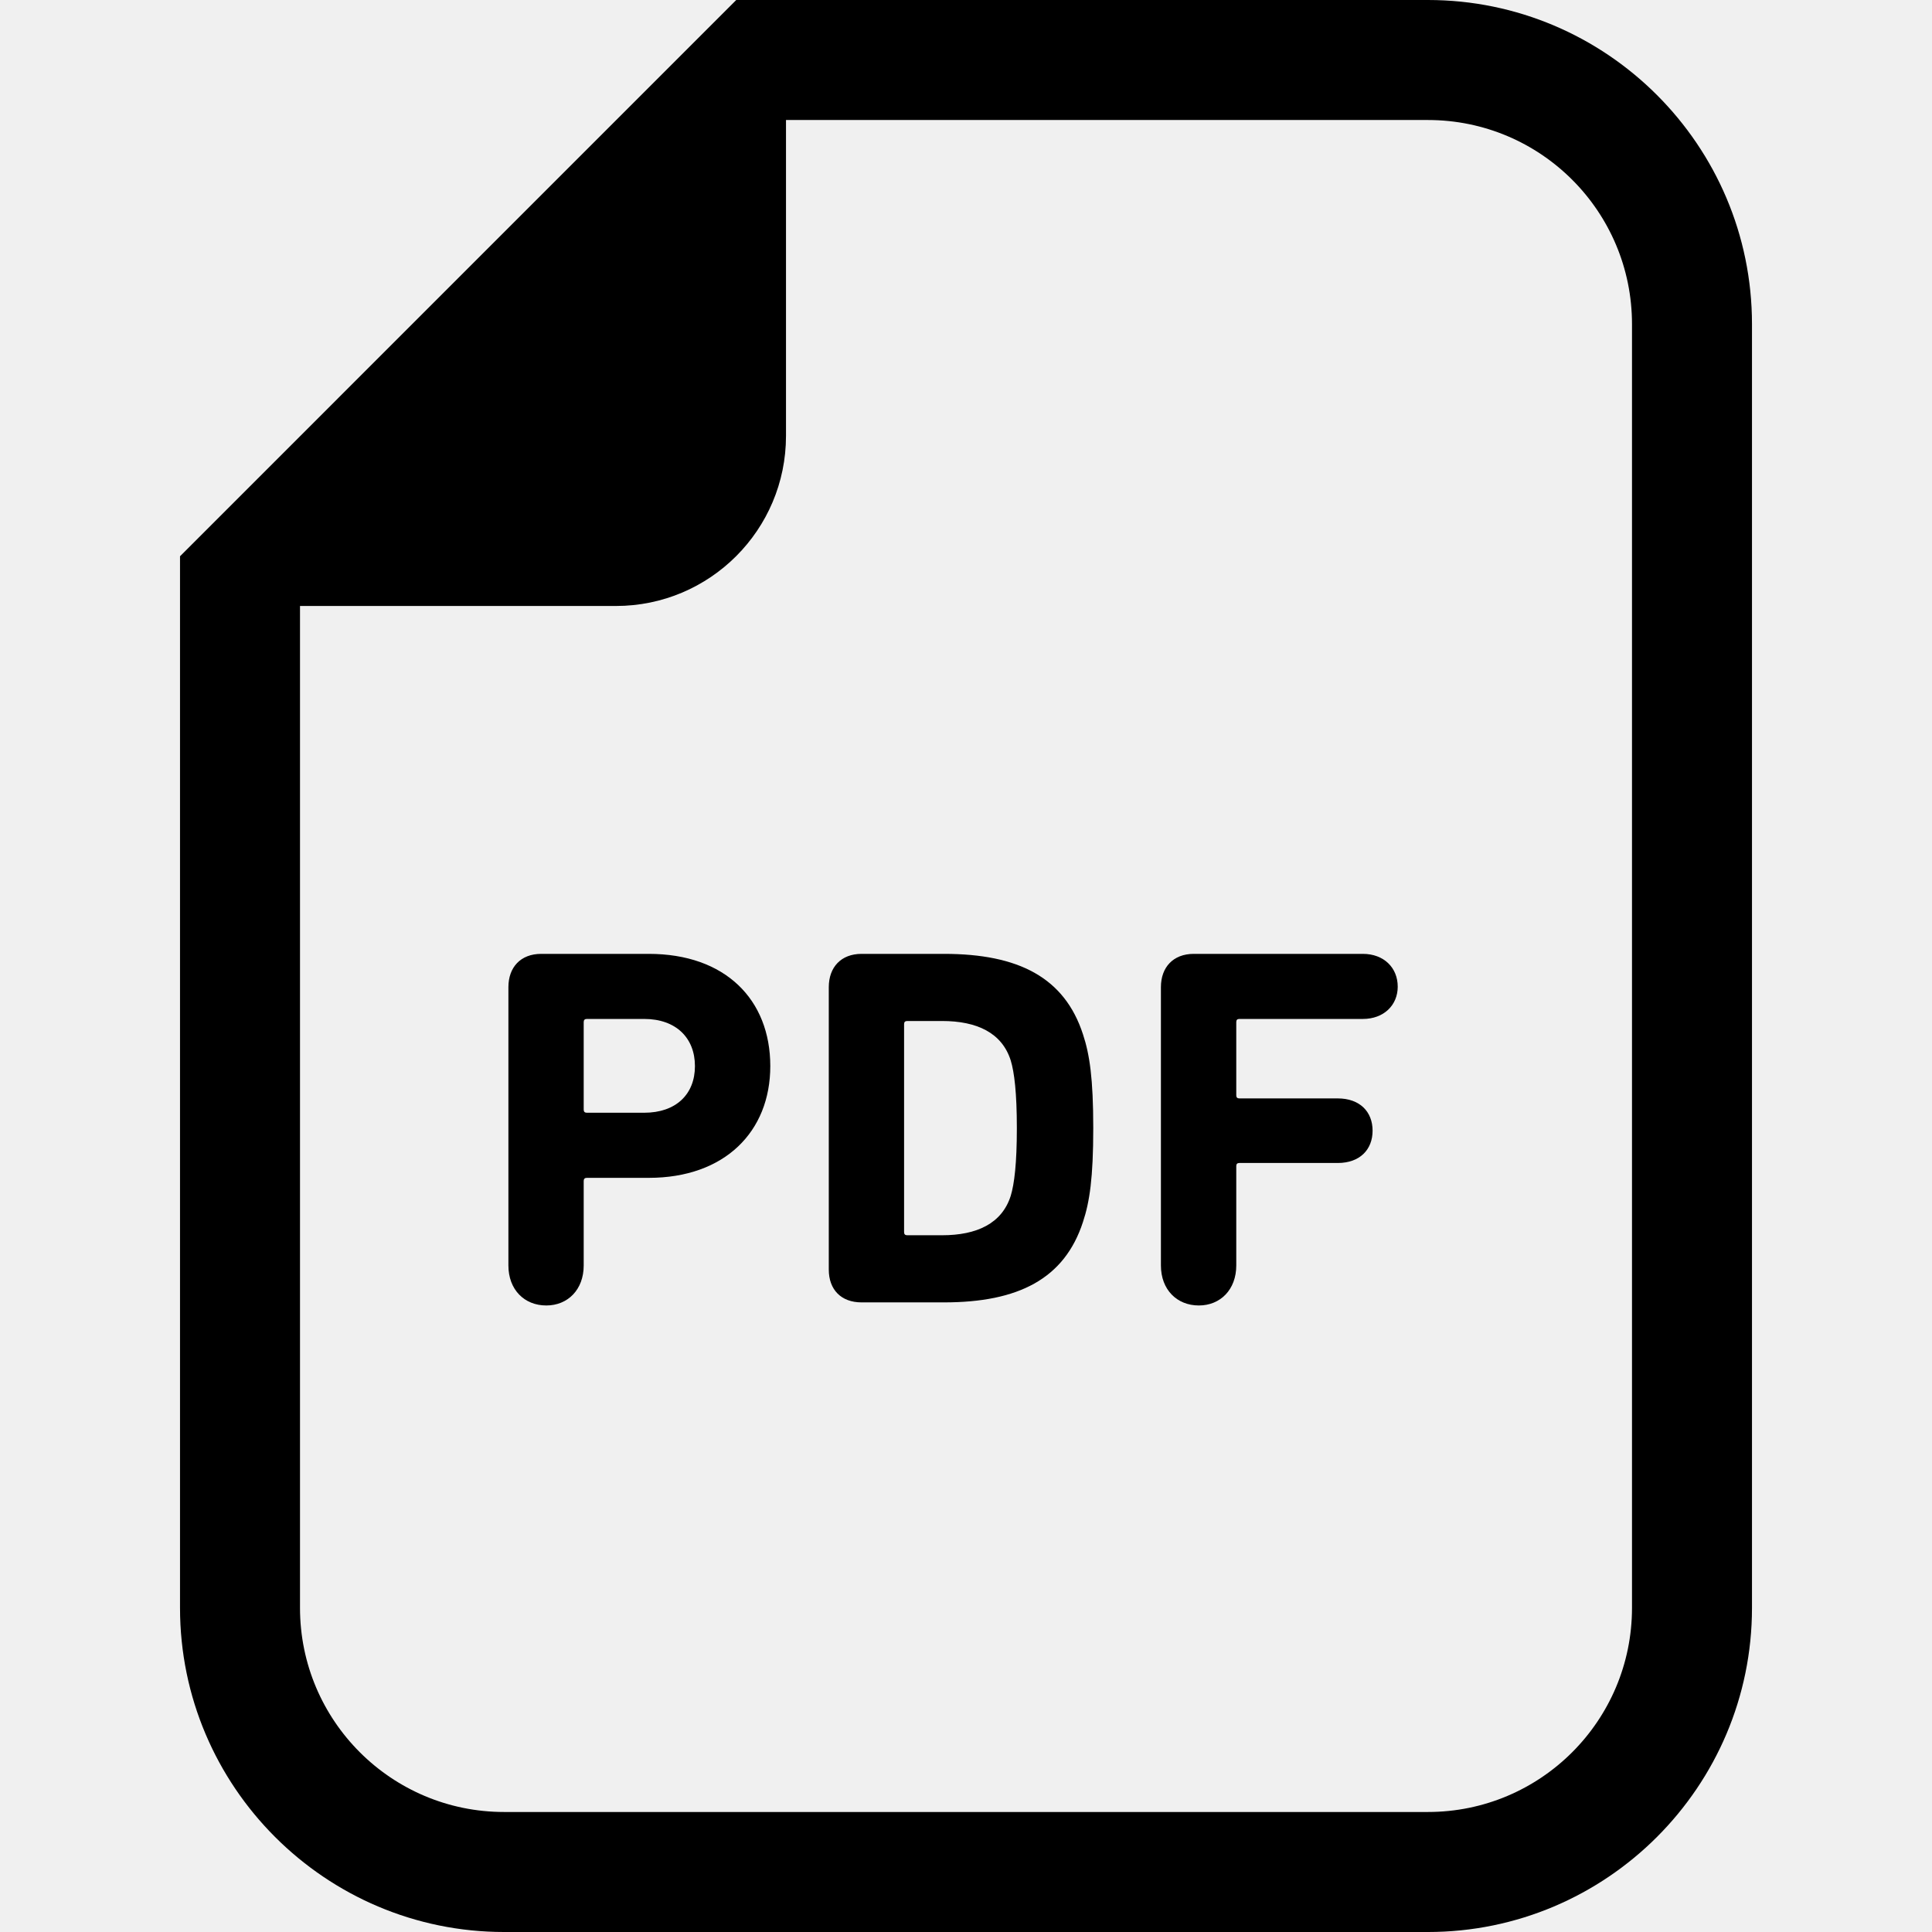
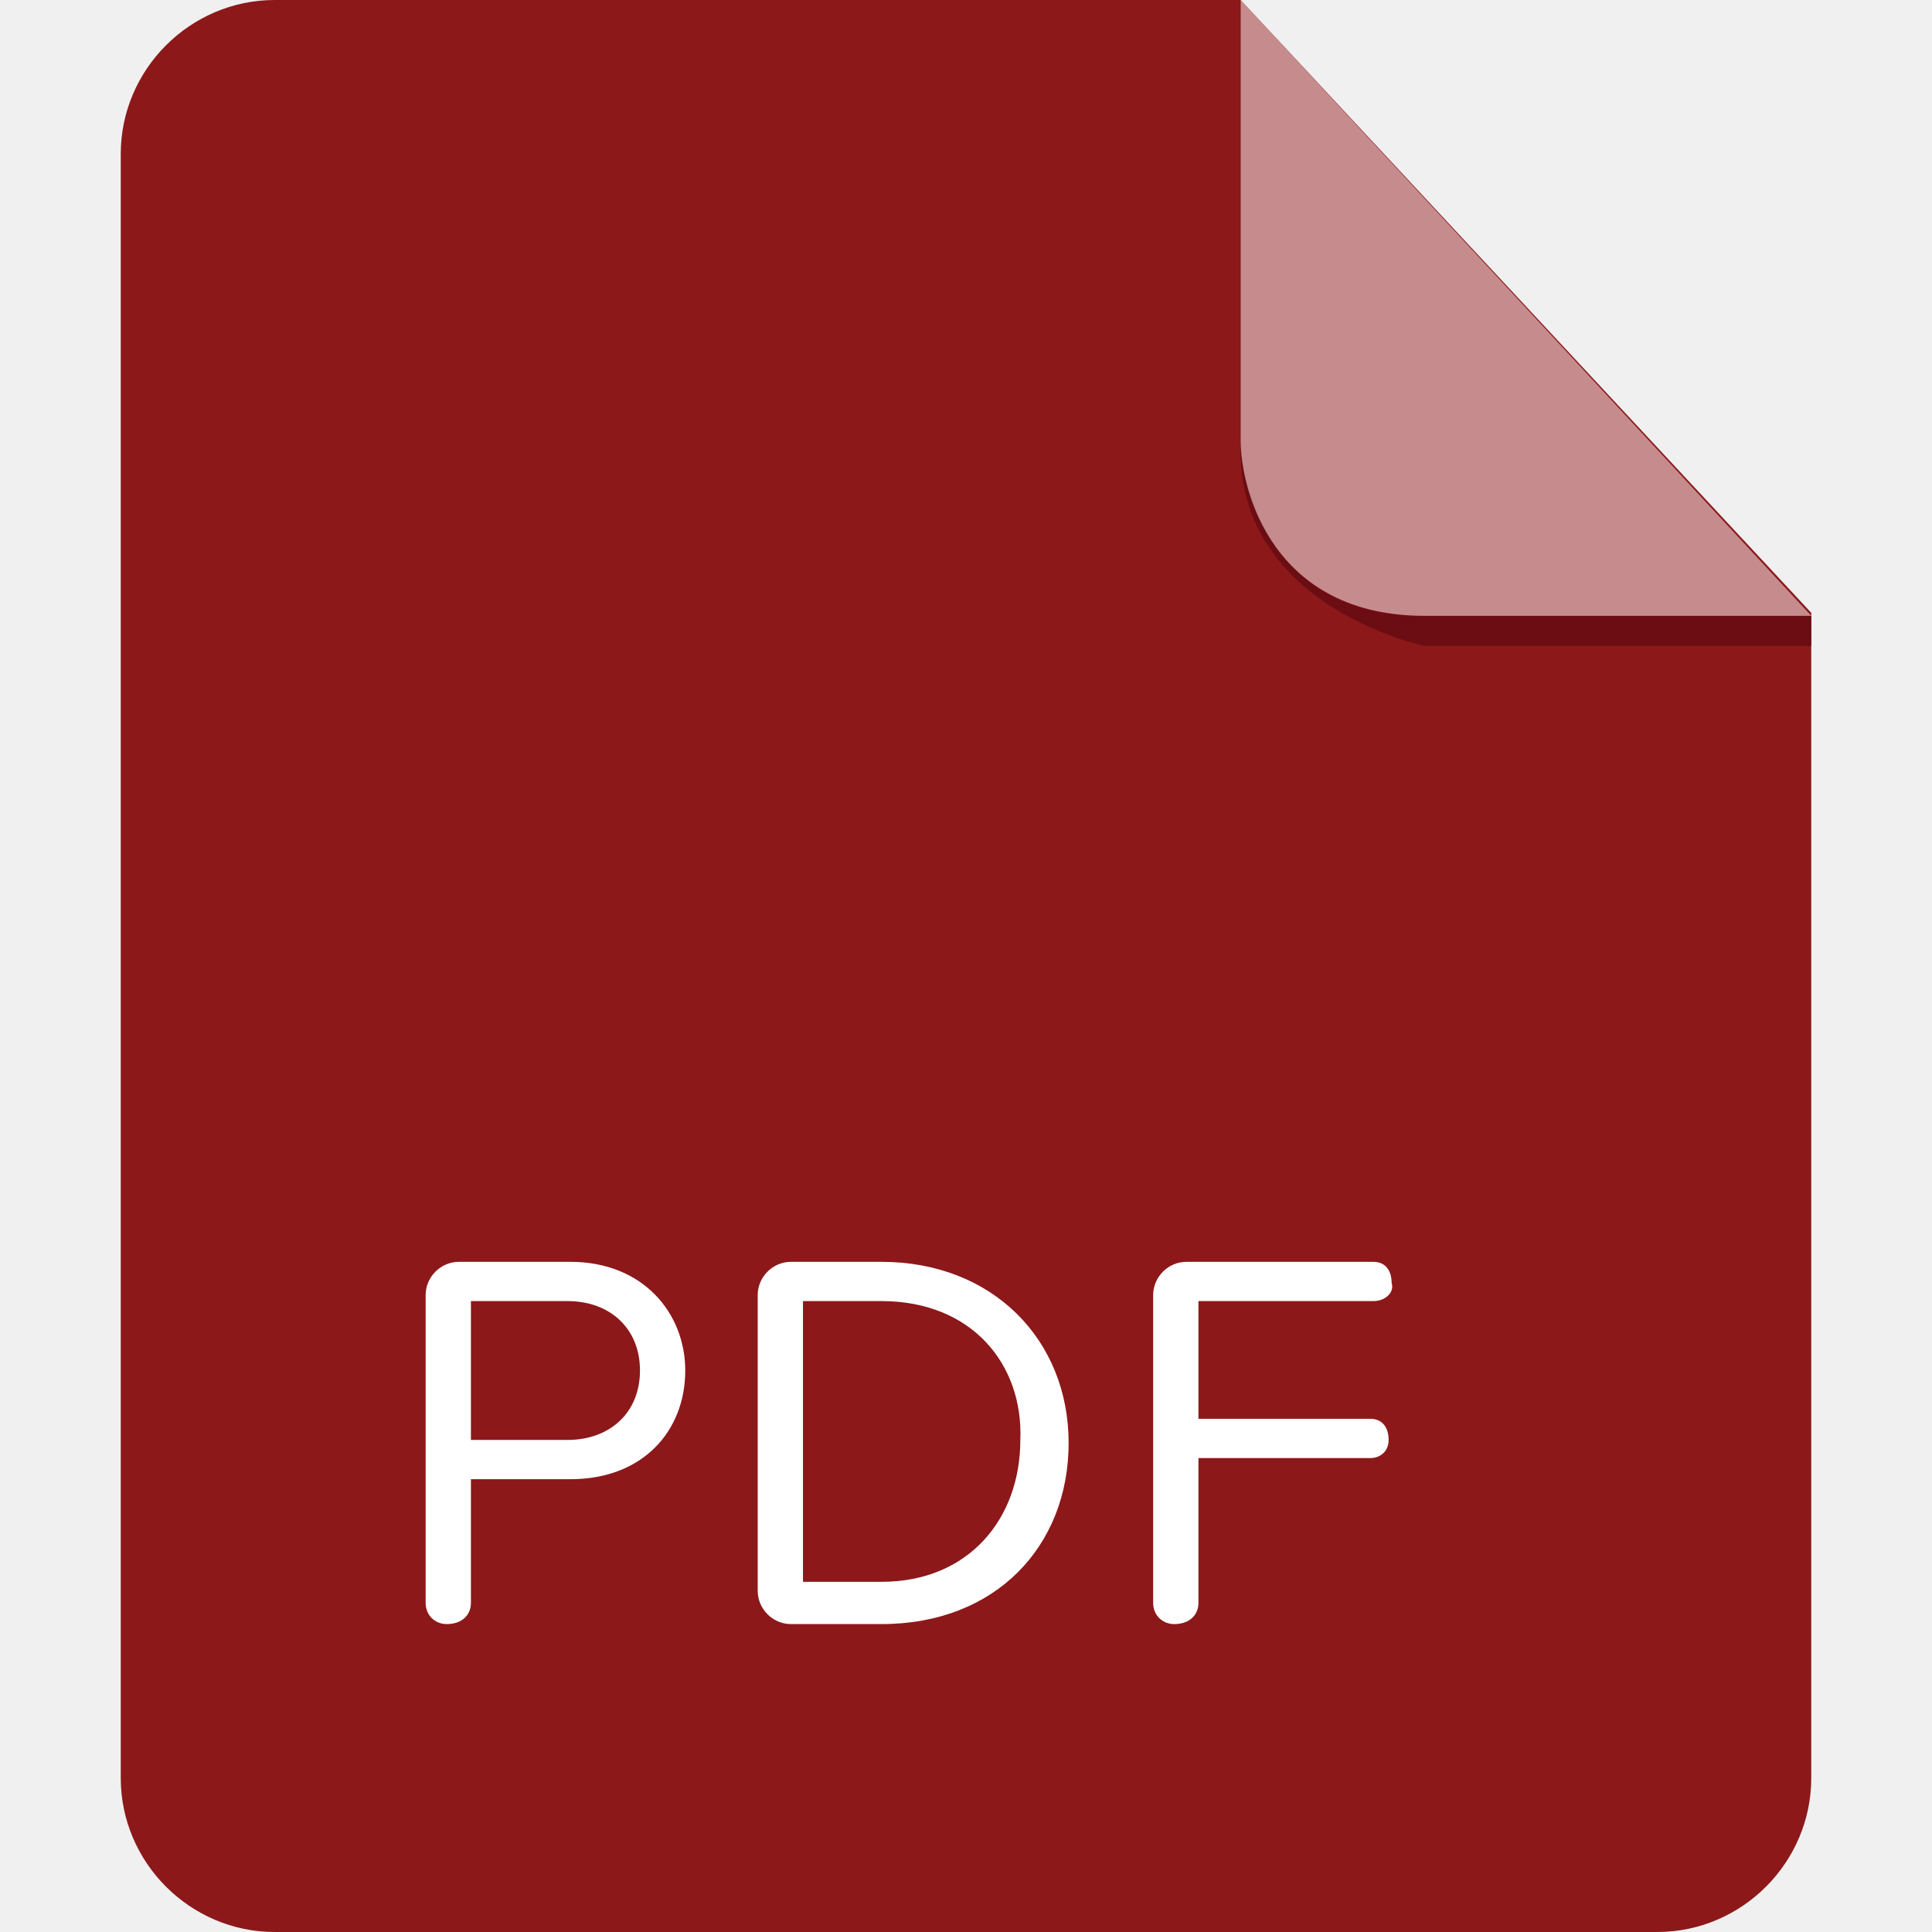
- <svg xmlns="http://www.w3.org/2000/svg" height="800px" width="800px" version="1.1" id="_x32_" viewBox="0 0 512 512" xml:space="preserve">
-   <style type="text/css">
- 	.st0{fill:#000000;}
- </style>
+ <svg xmlns="http://www.w3.org/2000/svg" width="800px" height="800px" viewBox="0 0 56 64" enable-background="new 0 0 56 64" xml:space="preserve">
  <g>
-     <path class="st0" d="M378.413,0H208.297h-13.182L185.8,9.314L57.02,138.102l-9.314,9.314v13.176v265.514   c0,47.36,38.528,85.895,85.896,85.895h244.811c47.353,0,85.881-38.535,85.881-85.895V85.896C464.294,38.528,425.766,0,378.413,0z    M432.497,426.105c0,29.877-24.214,54.091-54.084,54.091H133.602c-29.884,0-54.098-24.214-54.098-54.091V160.591h83.716   c24.885,0,45.077-20.178,45.077-45.07V31.804h170.116c29.87,0,54.084,24.214,54.084,54.092V426.105z" />
-     <path class="st0" d="M171.947,252.785h-28.529c-5.432,0-8.686,3.533-8.686,8.825v73.754c0,6.388,4.204,10.599,10.041,10.599   c5.711,0,9.914-4.21,9.914-10.599v-22.406c0-0.545,0.279-0.817,0.824-0.817h16.436c20.095,0,32.188-12.226,32.188-29.612   C204.136,264.871,192.182,252.785,171.947,252.785z M170.719,294.888h-15.208c-0.545,0-0.824-0.272-0.824-0.81v-23.23   c0-0.545,0.279-0.816,0.824-0.816h15.208c8.42,0,13.447,5.027,13.447,12.498C184.167,290,179.139,294.888,170.719,294.888z" />
-     <path class="st0" d="M250.191,252.785h-21.868c-5.432,0-8.686,3.533-8.686,8.825v74.843c0,5.3,3.253,8.693,8.686,8.693h21.868   c19.69,0,31.923-6.249,36.81-21.324c1.76-5.3,2.723-11.681,2.723-24.857c0-13.175-0.964-19.557-2.723-24.856   C282.113,259.034,269.881,252.785,250.191,252.785z M267.856,316.896c-2.318,7.331-8.965,10.459-18.21,10.459h-9.23   c-0.545,0-0.824-0.272-0.824-0.816v-55.146c0-0.545,0.279-0.817,0.824-0.817h9.23c9.245,0,15.892,3.128,18.21,10.46   c0.95,3.128,1.62,8.56,1.62,17.93C269.476,308.336,268.805,313.768,267.856,316.896z" />
-     <path class="st0" d="M361.167,252.785h-44.812c-5.432,0-8.7,3.533-8.7,8.825v73.754c0,6.388,4.218,10.599,10.055,10.599   c5.697,0,9.914-4.21,9.914-10.599v-26.351c0-0.538,0.265-0.81,0.81-0.81h26.086c5.837,0,9.23-3.532,9.23-8.56   c0-5.028-3.393-8.553-9.23-8.553h-26.086c-0.545,0-0.81-0.272-0.81-0.817v-19.425c0-0.545,0.265-0.816,0.81-0.816h32.733   c5.572,0,9.245-3.666,9.245-8.553C370.411,256.45,366.738,252.785,361.167,252.785z" />
+     <path fill="#8C181A" d="M5.1,0C2.3,0,0,2.3,0,5.1v53.8C0,61.7,2.3,64,5.1,64h45.8c2.8,0,5.1-2.3,5.1-5.1V20.3L37.1,0H5.1z" />
+     <path fill="#6B0D12" d="M56,20.4v1H43.2c0,0-6.3-1.3-6.1-6.7c0,0,0.2,5.7,6,5.7H56z" />
+     <path opacity="0.5" fill="#FFFFFF" enable-background="new    " d="M37.1,0v14.6c0,1.7,1.1,5.8,6.1,5.8H56L37.1,0z" />
  </g>
+   <path fill="#FFFFFF" d="M14.9,49h-3.3v4.1c0,0.4-0.3,0.7-0.8,0.7c-0.4,0-0.7-0.3-0.7-0.7V42.9c0-0.6,0.5-1.1,1.1-1.1h3.7  c2.4,0,3.8,1.7,3.8,3.6C18.7,47.4,17.3,49,14.9,49z M14.8,43.1h-3.2v4.6h3.2c1.4,0,2.4-0.9,2.4-2.3C17.2,44,16.2,43.1,14.8,43.1z   M25.2,53.8h-3c-0.6,0-1.1-0.5-1.1-1.1v-9.8c0-0.6,0.5-1.1,1.1-1.1h3c3.7,0,6.2,2.6,6.2,6C31.4,51.2,29,53.8,25.2,53.8z M25.2,43.1  h-2.6v9.3h2.6c2.9,0,4.6-2.1,4.6-4.7C29.9,45.2,28.2,43.1,25.2,43.1z M41.5,43.1h-5.8V47h5.7c0.4,0,0.6,0.3,0.6,0.7  s-0.3,0.6-0.6,0.6h-5.7v4.8c0,0.4-0.3,0.7-0.8,0.7c-0.4,0-0.7-0.3-0.7-0.7V42.9c0-0.6,0.5-1.1,1.1-1.1h6.2c0.4,0,0.6,0.3,0.6,0.7  C42.2,42.8,41.9,43.1,41.5,43.1z" />
</svg>
